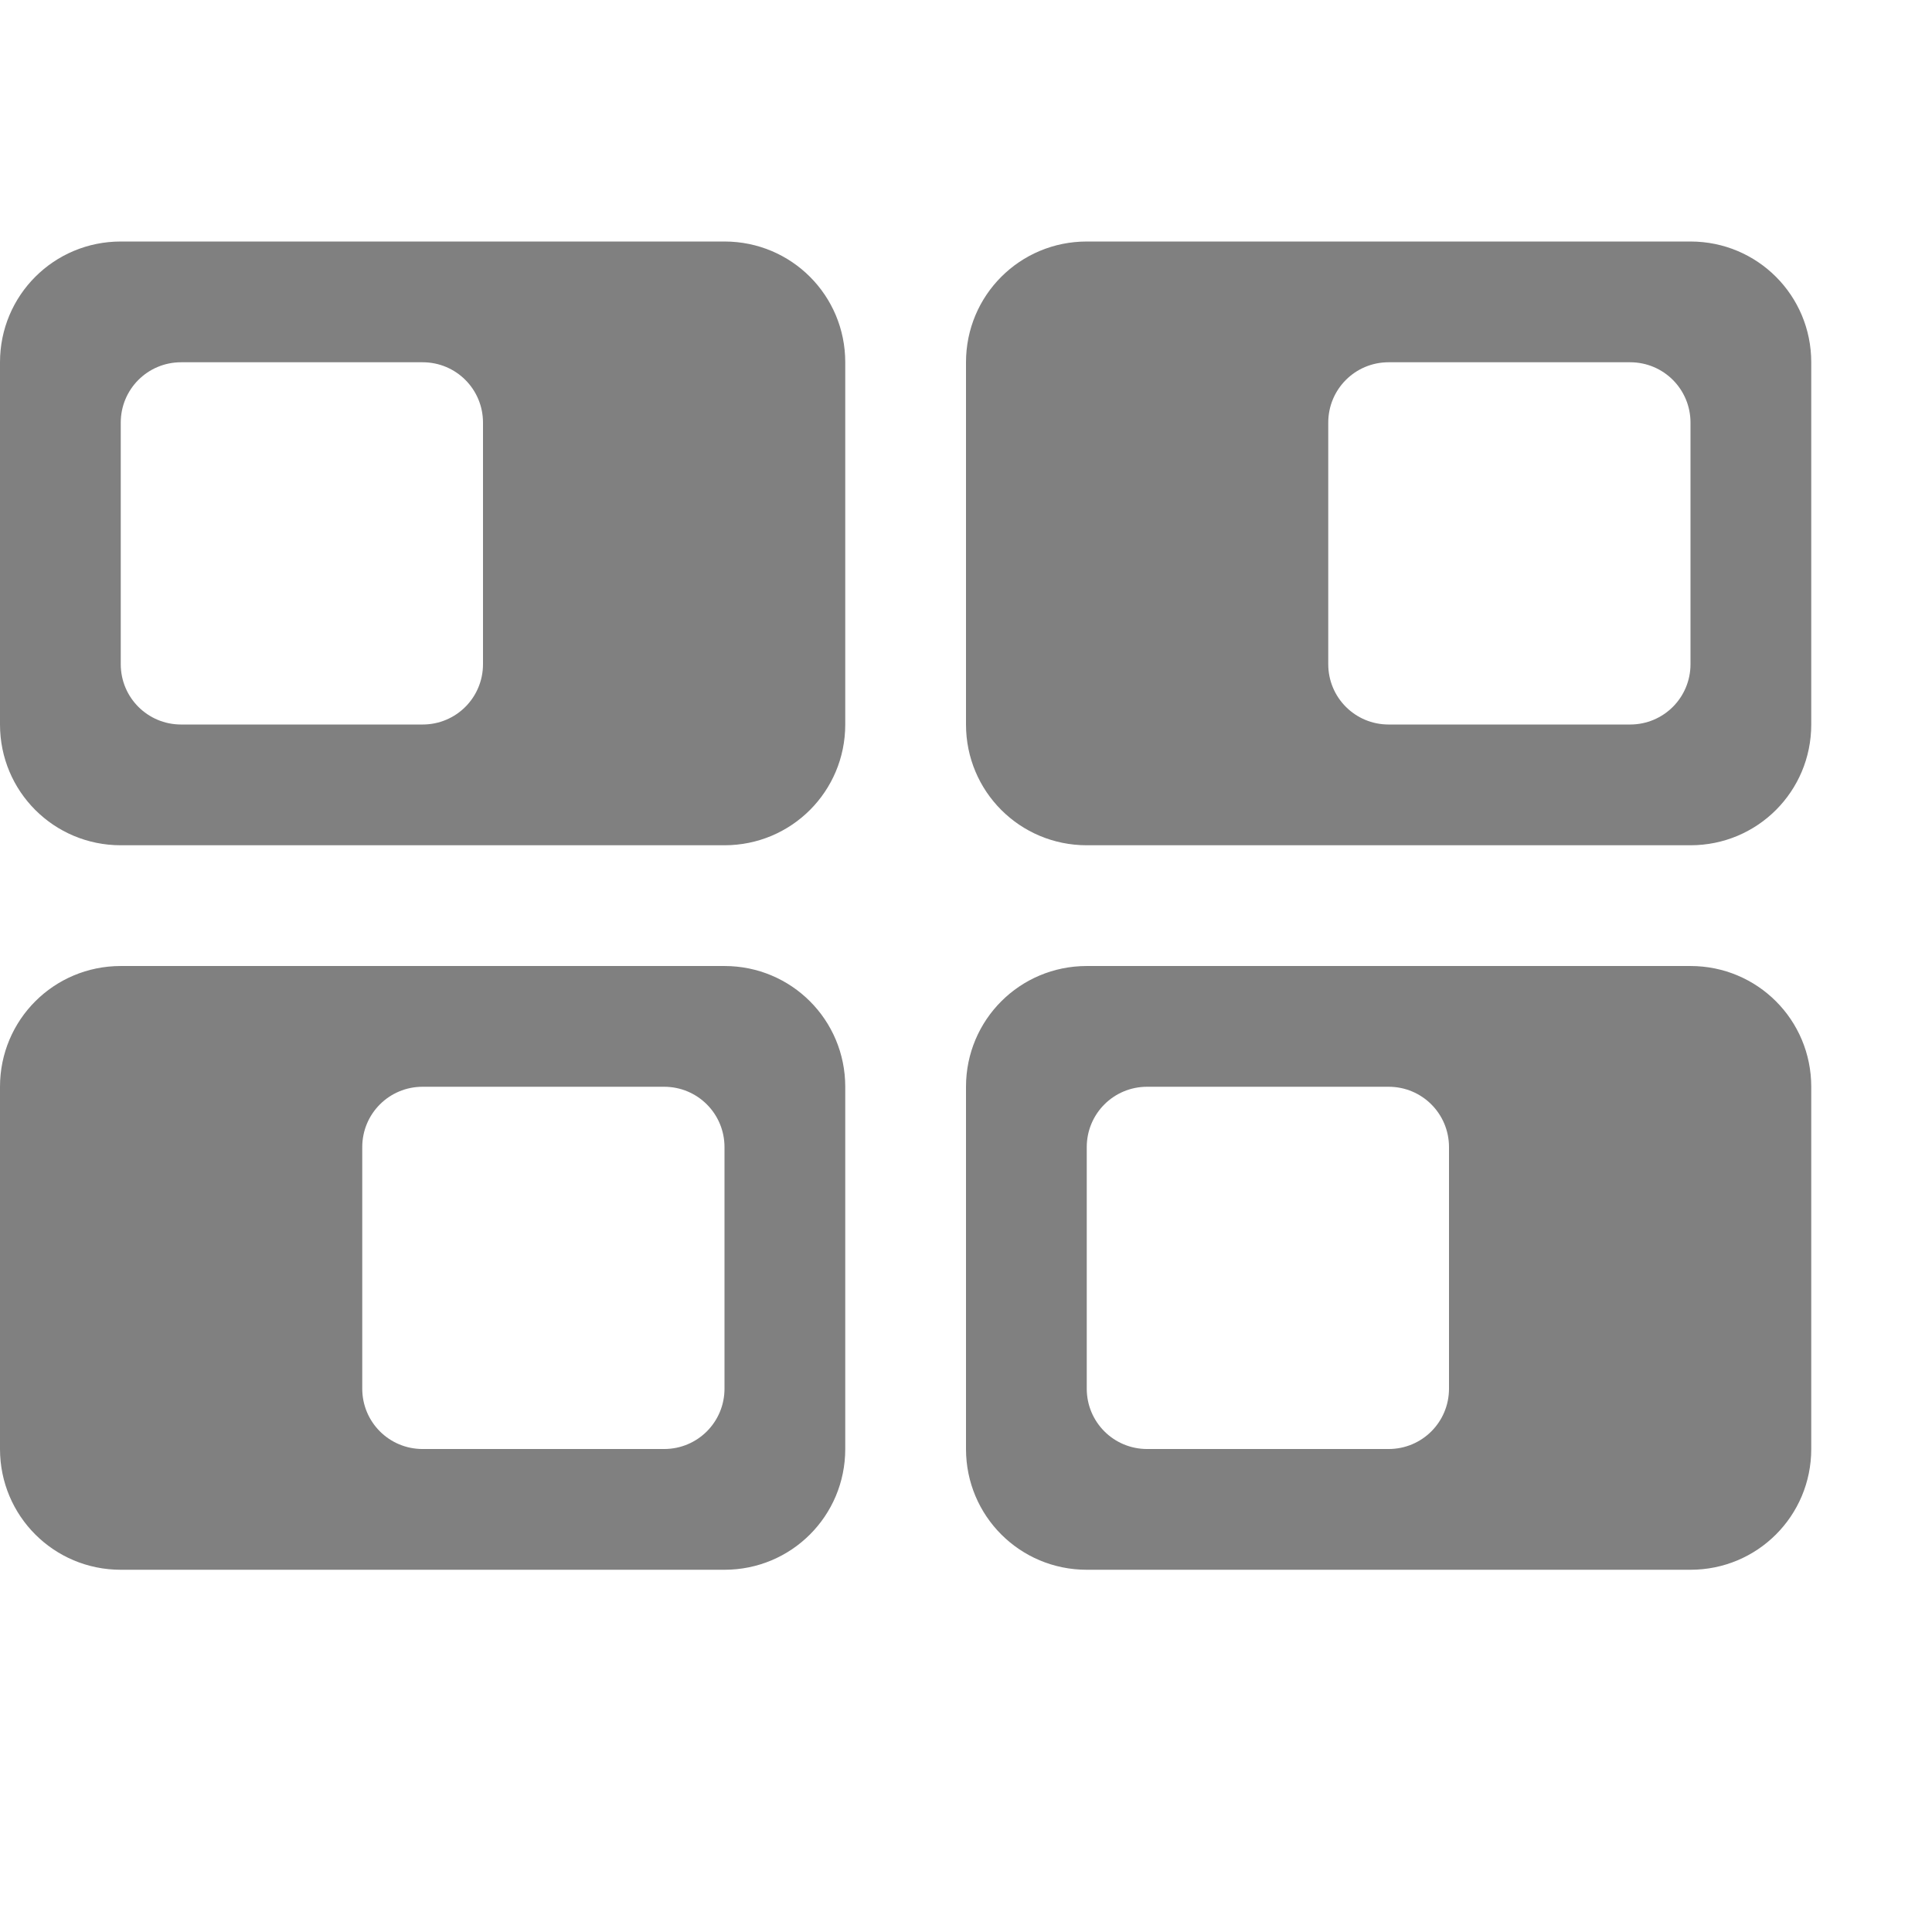
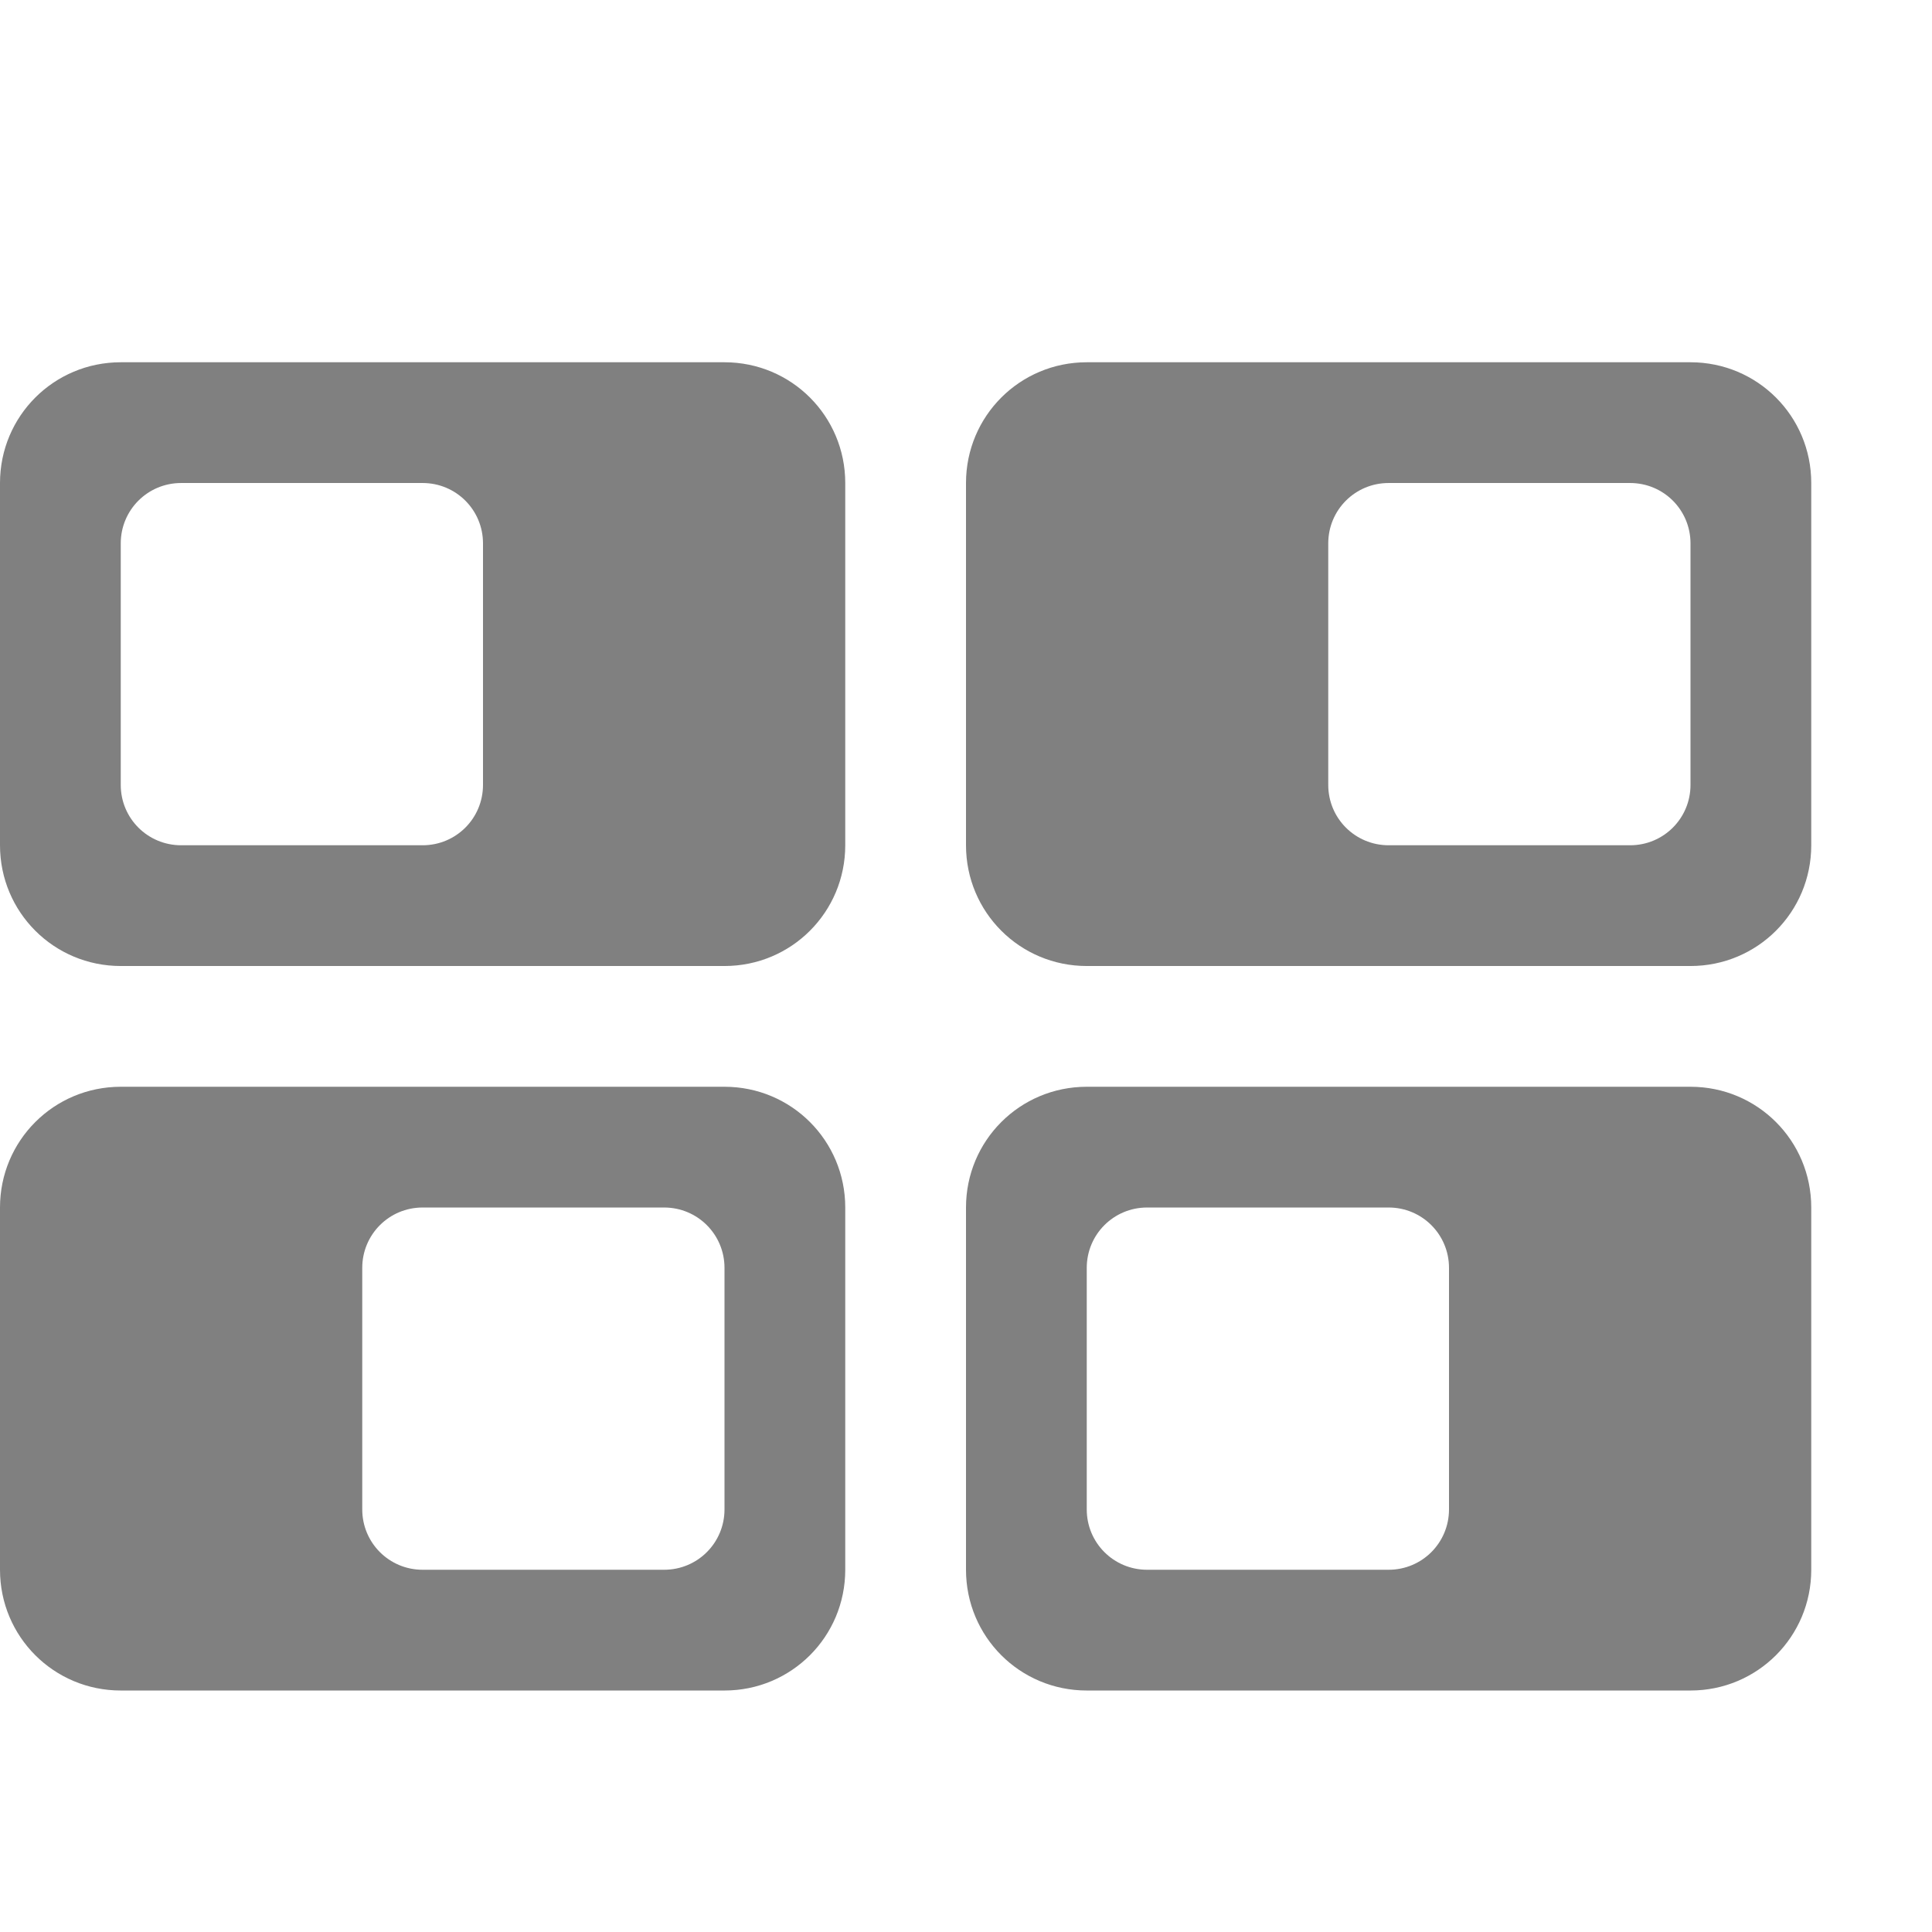
<svg xmlns="http://www.w3.org/2000/svg" xmlns:ns1="http://www.openswatchbook.org/uri/2009/osb" height="16" id="svg7384" version="1.1" width="16">
  <defs id="defs7386">
    <linearGradient id="linearGradient5606" ns1:paint="solid">
      <stop id="stop5608" offset="0" style="stop-color:#000000;stop-opacity:1;" />
    </linearGradient>
    <linearGradient id="linearGradient4526" ns1:paint="solid">
      <stop id="stop4528" offset="0" style="stop-color:#ffffff;stop-opacity:1;" />
    </linearGradient>
    <linearGradient id="linearGradient3600-4" ns1:paint="gradient">
      <stop id="stop3602-7" offset="0" style="stop-color:#f4f4f4;stop-opacity:1" />
      <stop id="stop3604-6" offset="1" style="stop-color:#dbdbdb;stop-opacity:1" />
    </linearGradient>
  </defs>
  <g id="layer9" label="status" style="display:inline" transform="translate(-893.0002,147.0001)" />
  <g id="layer2" style="display:inline" transform="translate(-652,-219.9999)" />
  <g id="layer4" style="display:inline" transform="translate(-652,-219.9999)" />
  <g id="g1812" style="display:inline" transform="translate(-652,-219.9999)" />
  <g id="g6217" style="display:inline" transform="translate(-652,-219.9999)" />
  <g id="layer3" style="display:inline" transform="translate(-652,-219.9999)" />
  <g id="g1833" style="display:inline" transform="translate(-652,-219.9999)">
-     <path d="m 653,222 c -0.554,0 -1,0.446 -1,1 v 3 c 0,0.554 0.446,1 1,1 h 5 c 0.554,0 1,-0.446 1,-1 v -3 c 0,-0.554 -0.446,-1 -1,-1 z m 0.5,1 h 2 c 0.277,0 0.5,0.223 0.5,0.5 v 2 c 0,0.277 -0.223,0.5 -0.5,0.5 h -2 c -0.277,0 -0.5,-0.223 -0.5,-0.5 v -2 c 0,-0.277 0.223,-0.5 0.5,-0.5 z" id="rect3860" style="opacity:1;fill:#808080;fill-opacity:1;stroke:none;stroke-width:0.5;stroke-linecap:round;stroke-linejoin:round;stroke-miterlimit:4;stroke-dasharray:none;stroke-opacity:1" />
-     <path d="m 661,222 c -0.554,0 -1,0.446 -1,1 v 3 c 0,0.554 0.446,1 1,1 h 5 c 0.554,0 1,-0.446 1,-1 v -3 c 0,-0.554 -0.446,-1 -1,-1 z m 2.5,1 h 2 c 0.277,0 0.5,0.223 0.5,0.5 v 2 c 0,0.277 -0.223,0.5 -0.5,0.5 h -2 c -0.277,0 -0.5,-0.223 -0.5,-0.5 v -2 c 0,-0.277 0.223,-0.5 0.5,-0.5 z" id="rect3862" style="opacity:1;fill:#808080;fill-opacity:1;stroke:none;stroke-width:0.5;stroke-linecap:round;stroke-linejoin:round;stroke-miterlimit:4;stroke-dasharray:none;stroke-opacity:1" />
-     <path d="m 653,228 c -0.554,0 -1,0.446 -1,1 v 3 c 0,0.554 0.446,1 1,1 h 5 c 0.554,0 1,-0.446 1,-1 v -3 c 0,-0.554 -0.446,-1 -1,-1 z m 2.5,1 h 2 c 0.277,0 0.5,0.223 0.5,0.5 v 2 c 0,0.277 -0.223,0.5 -0.5,0.5 h -2 c -0.277,0 -0.5,-0.223 -0.5,-0.5 v -2 c 0,-0.277 0.223,-0.5 0.5,-0.5 z" id="rect3860-1" style="display:inline;opacity:1;fill:#808080;fill-opacity:1;stroke:none;stroke-width:0.5;stroke-linecap:round;stroke-linejoin:round;stroke-miterlimit:4;stroke-dasharray:none;stroke-opacity:1" />
-     <path d="m 661,228 c -0.554,0 -1,0.446 -1,1 v 3 c 0,0.554 0.446,1 1,1 h 5 c 0.554,0 1,-0.446 1,-1 v -3 c 0,-0.554 -0.446,-1 -1,-1 z m 0.5,1 h 2 c 0.277,0 0.5,0.223 0.5,0.5 v 2 c 0,0.277 -0.223,0.5 -0.5,0.5 h -2 c -0.277,0 -0.5,-0.223 -0.5,-0.5 v -2 c 0,-0.277 0.223,-0.5 0.5,-0.5 z" id="rect3862-7" style="display:inline;opacity:1;fill:#808080;fill-opacity:1;stroke:none;stroke-width:0.5;stroke-linecap:round;stroke-linejoin:round;stroke-miterlimit:4;stroke-dasharray:none;stroke-opacity:1" />
+     <path d="m 653,223 c -0.554,0 -1,0.446 -1,1 v 3 c 0,0.554 0.446,1 1,1 h 5 c 0.554,0 1,-0.446 1,-1 v -3 c 0,-0.554 -0.446,-1 -1,-1 z m 0.5,1 h 2 c 0.277,0 0.5,0.223 0.5,0.5 v 2 c 0,0.277 -0.223,0.5 -0.5,0.5 h -2 c -0.277,0 -0.5,-0.223 -0.5,-0.5 v -2 c 0,-0.277 0.223,-0.5 0.5,-0.5 z" id="rect3860" style="opacity:1;fill:#808080;fill-opacity:1;stroke:none;stroke-width:0.5;stroke-linecap:round;stroke-linejoin:round;stroke-miterlimit:4;stroke-dasharray:none;stroke-opacity:1" />
+     <path d="m 661,223 c -0.554,0 -1,0.446 -1,1 v 3 c 0,0.554 0.446,1 1,1 h 5 c 0.554,0 1,-0.446 1,-1 v -3 c 0,-0.554 -0.446,-1 -1,-1 z m 2.5,1 h 2 c 0.277,0 0.5,0.223 0.5,0.5 v 2 c 0,0.277 -0.223,0.5 -0.5,0.5 h -2 c -0.277,0 -0.5,-0.223 -0.5,-0.5 v -2 c 0,-0.277 0.223,-0.5 0.5,-0.5 z" id="rect3862" style="opacity:1;fill:#808080;fill-opacity:1;stroke:none;stroke-width:0.5;stroke-linecap:round;stroke-linejoin:round;stroke-miterlimit:4;stroke-dasharray:none;stroke-opacity:1" />
+     <path d="m 653,229 c -0.554,0 -1,0.446 -1,1 v 3 c 0,0.554 0.446,1 1,1 h 5 c 0.554,0 1,-0.446 1,-1 v -3 c 0,-0.554 -0.446,-1 -1,-1 z m 2.5,1 h 2 c 0.277,0 0.5,0.223 0.5,0.5 v 2 c 0,0.277 -0.223,0.5 -0.5,0.5 h -2 c -0.277,0 -0.5,-0.223 -0.5,-0.5 v -2 c 0,-0.277 0.223,-0.5 0.5,-0.5 z" id="rect3860-1" style="display:inline;opacity:1;fill:#808080;fill-opacity:1;stroke:none;stroke-width:0.5;stroke-linecap:round;stroke-linejoin:round;stroke-miterlimit:4;stroke-dasharray:none;stroke-opacity:1" />
+     <path d="m 661,229 c -0.554,0 -1,0.446 -1,1 v 3 c 0,0.554 0.446,1 1,1 h 5 c 0.554,0 1,-0.446 1,-1 v -3 c 0,-0.554 -0.446,-1 -1,-1 z m 0.5,1 h 2 c 0.277,0 0.5,0.223 0.5,0.5 v 2 c 0,0.277 -0.223,0.5 -0.5,0.5 h -2 c -0.277,0 -0.5,-0.223 -0.5,-0.5 v -2 c 0,-0.277 0.223,-0.5 0.5,-0.5 z" id="rect3862-7" style="display:inline;opacity:1;fill:#808080;fill-opacity:1;stroke:none;stroke-width:0.5;stroke-linecap:round;stroke-linejoin:round;stroke-miterlimit:4;stroke-dasharray:none;stroke-opacity:1" />
  </g>
  <g id="layer1" style="display:inline" transform="translate(-652,-219.9999)" />
</svg>
